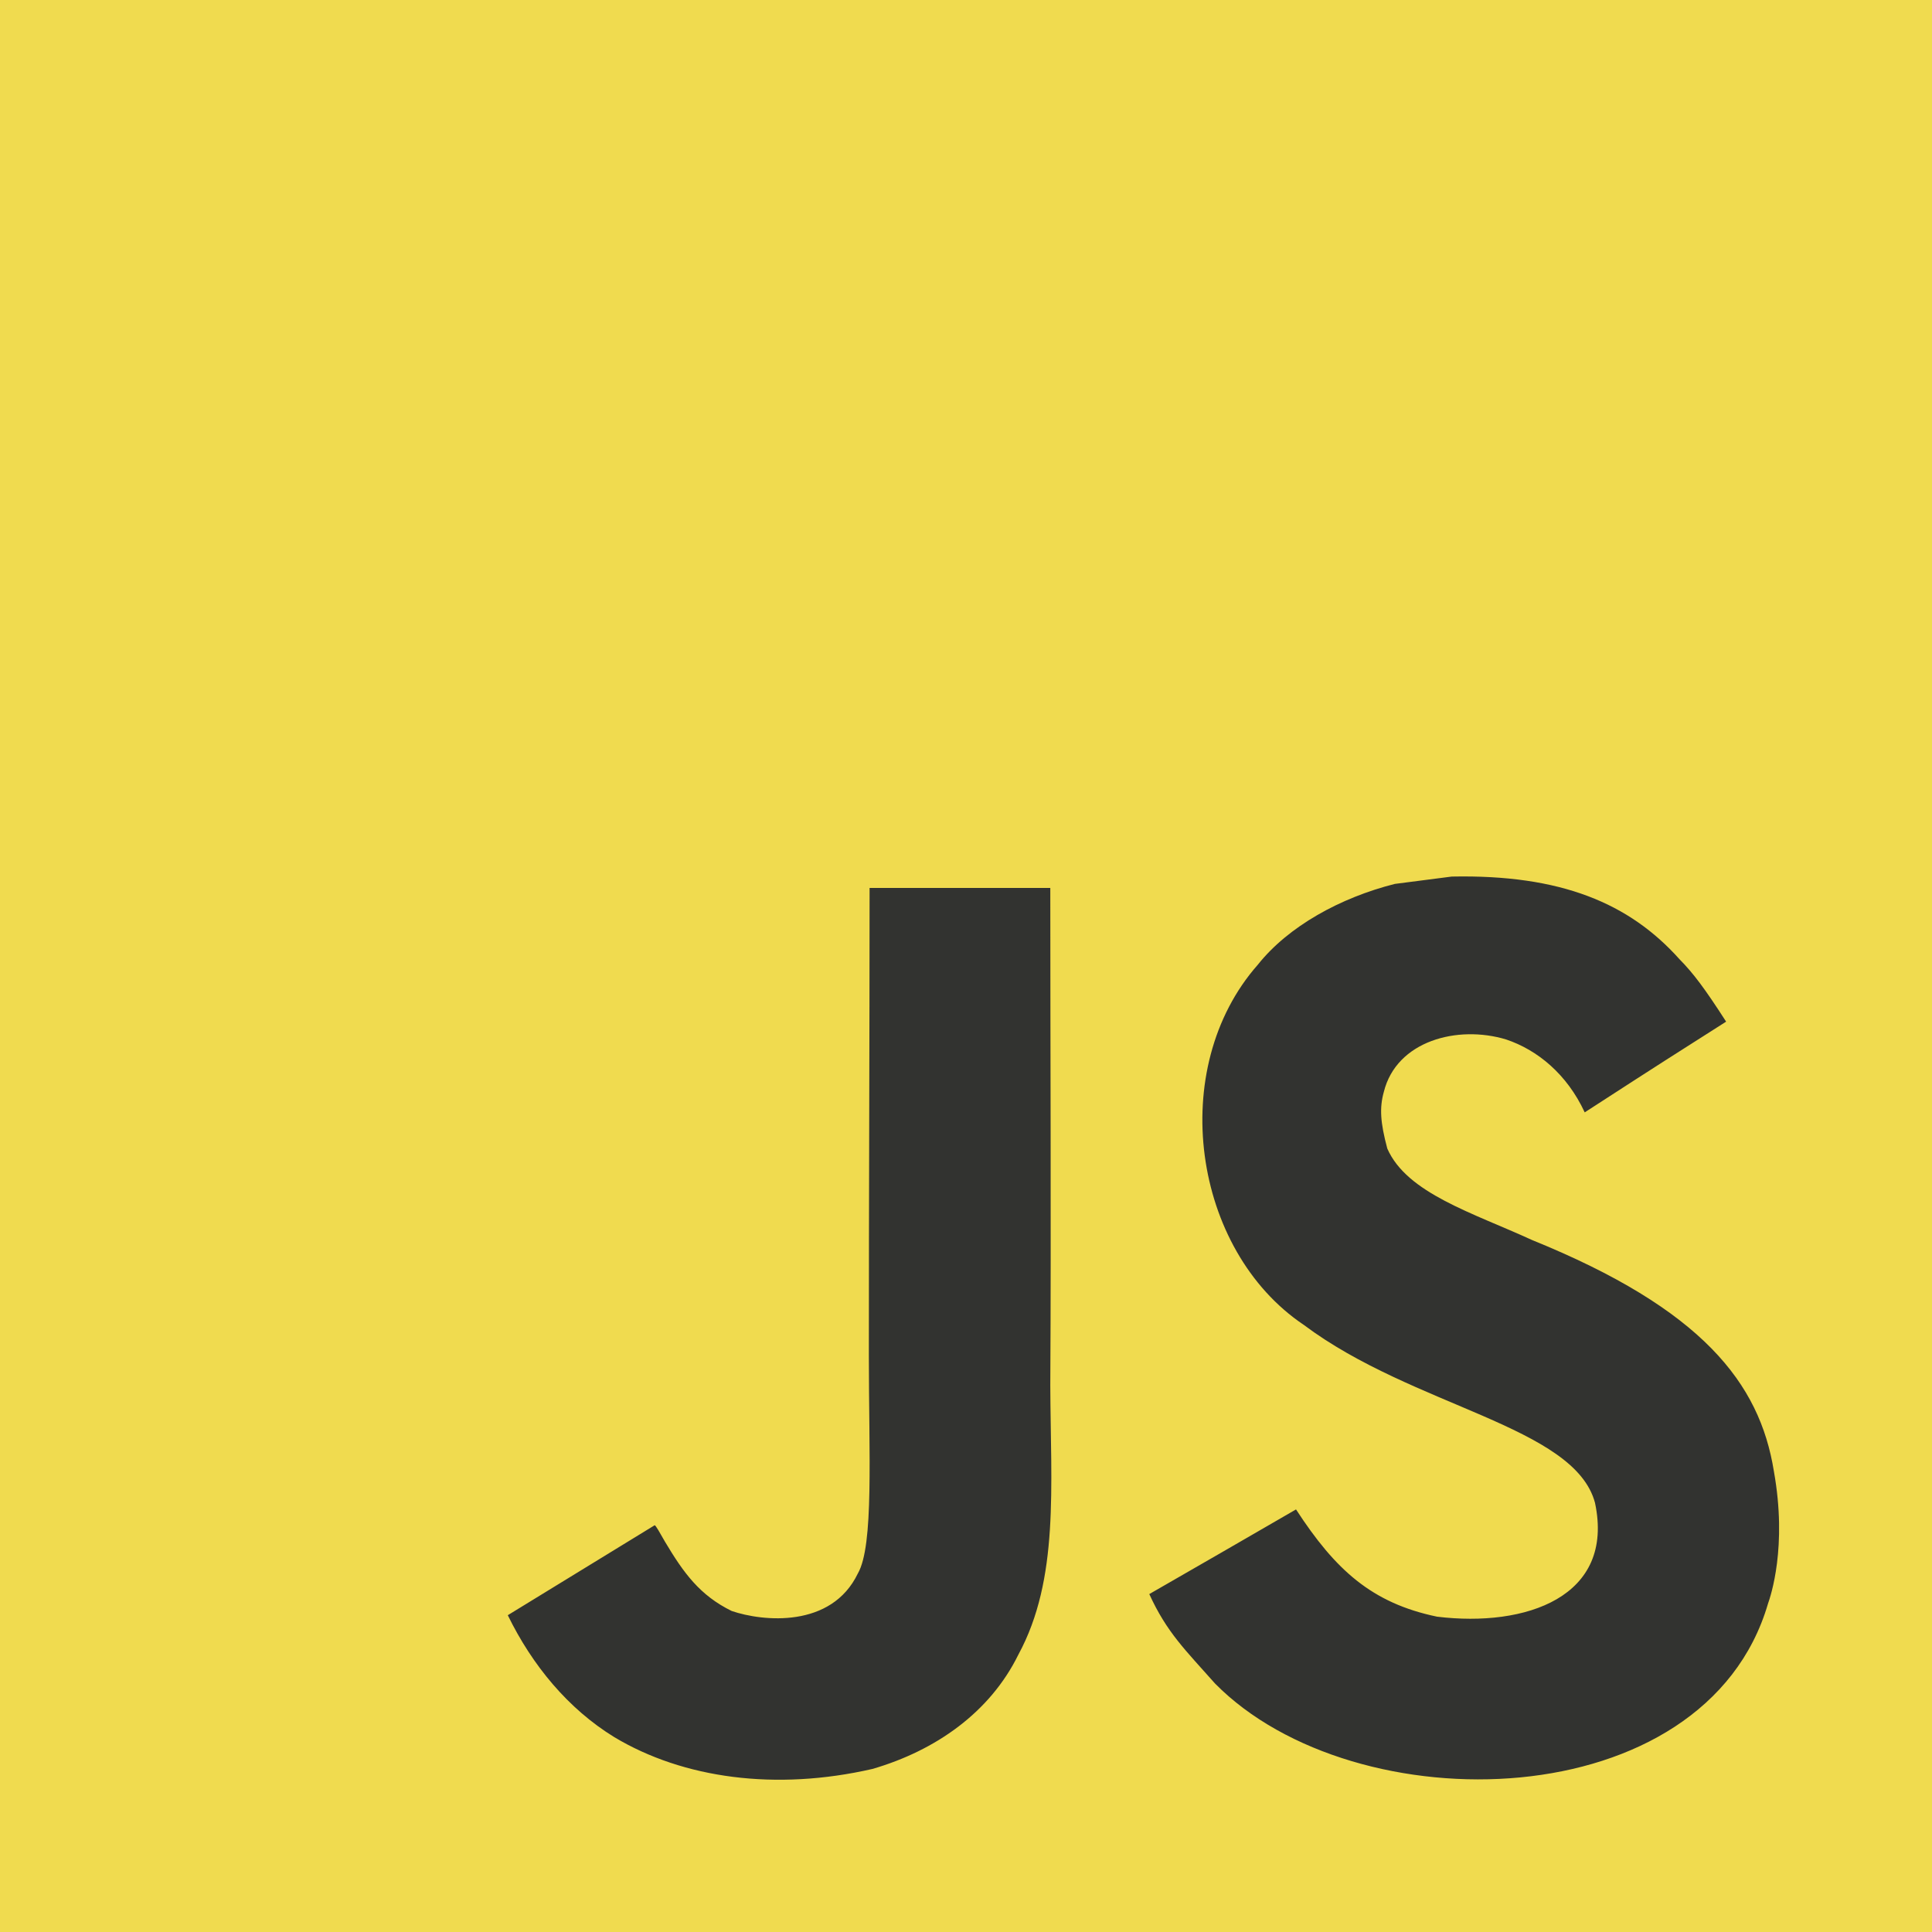
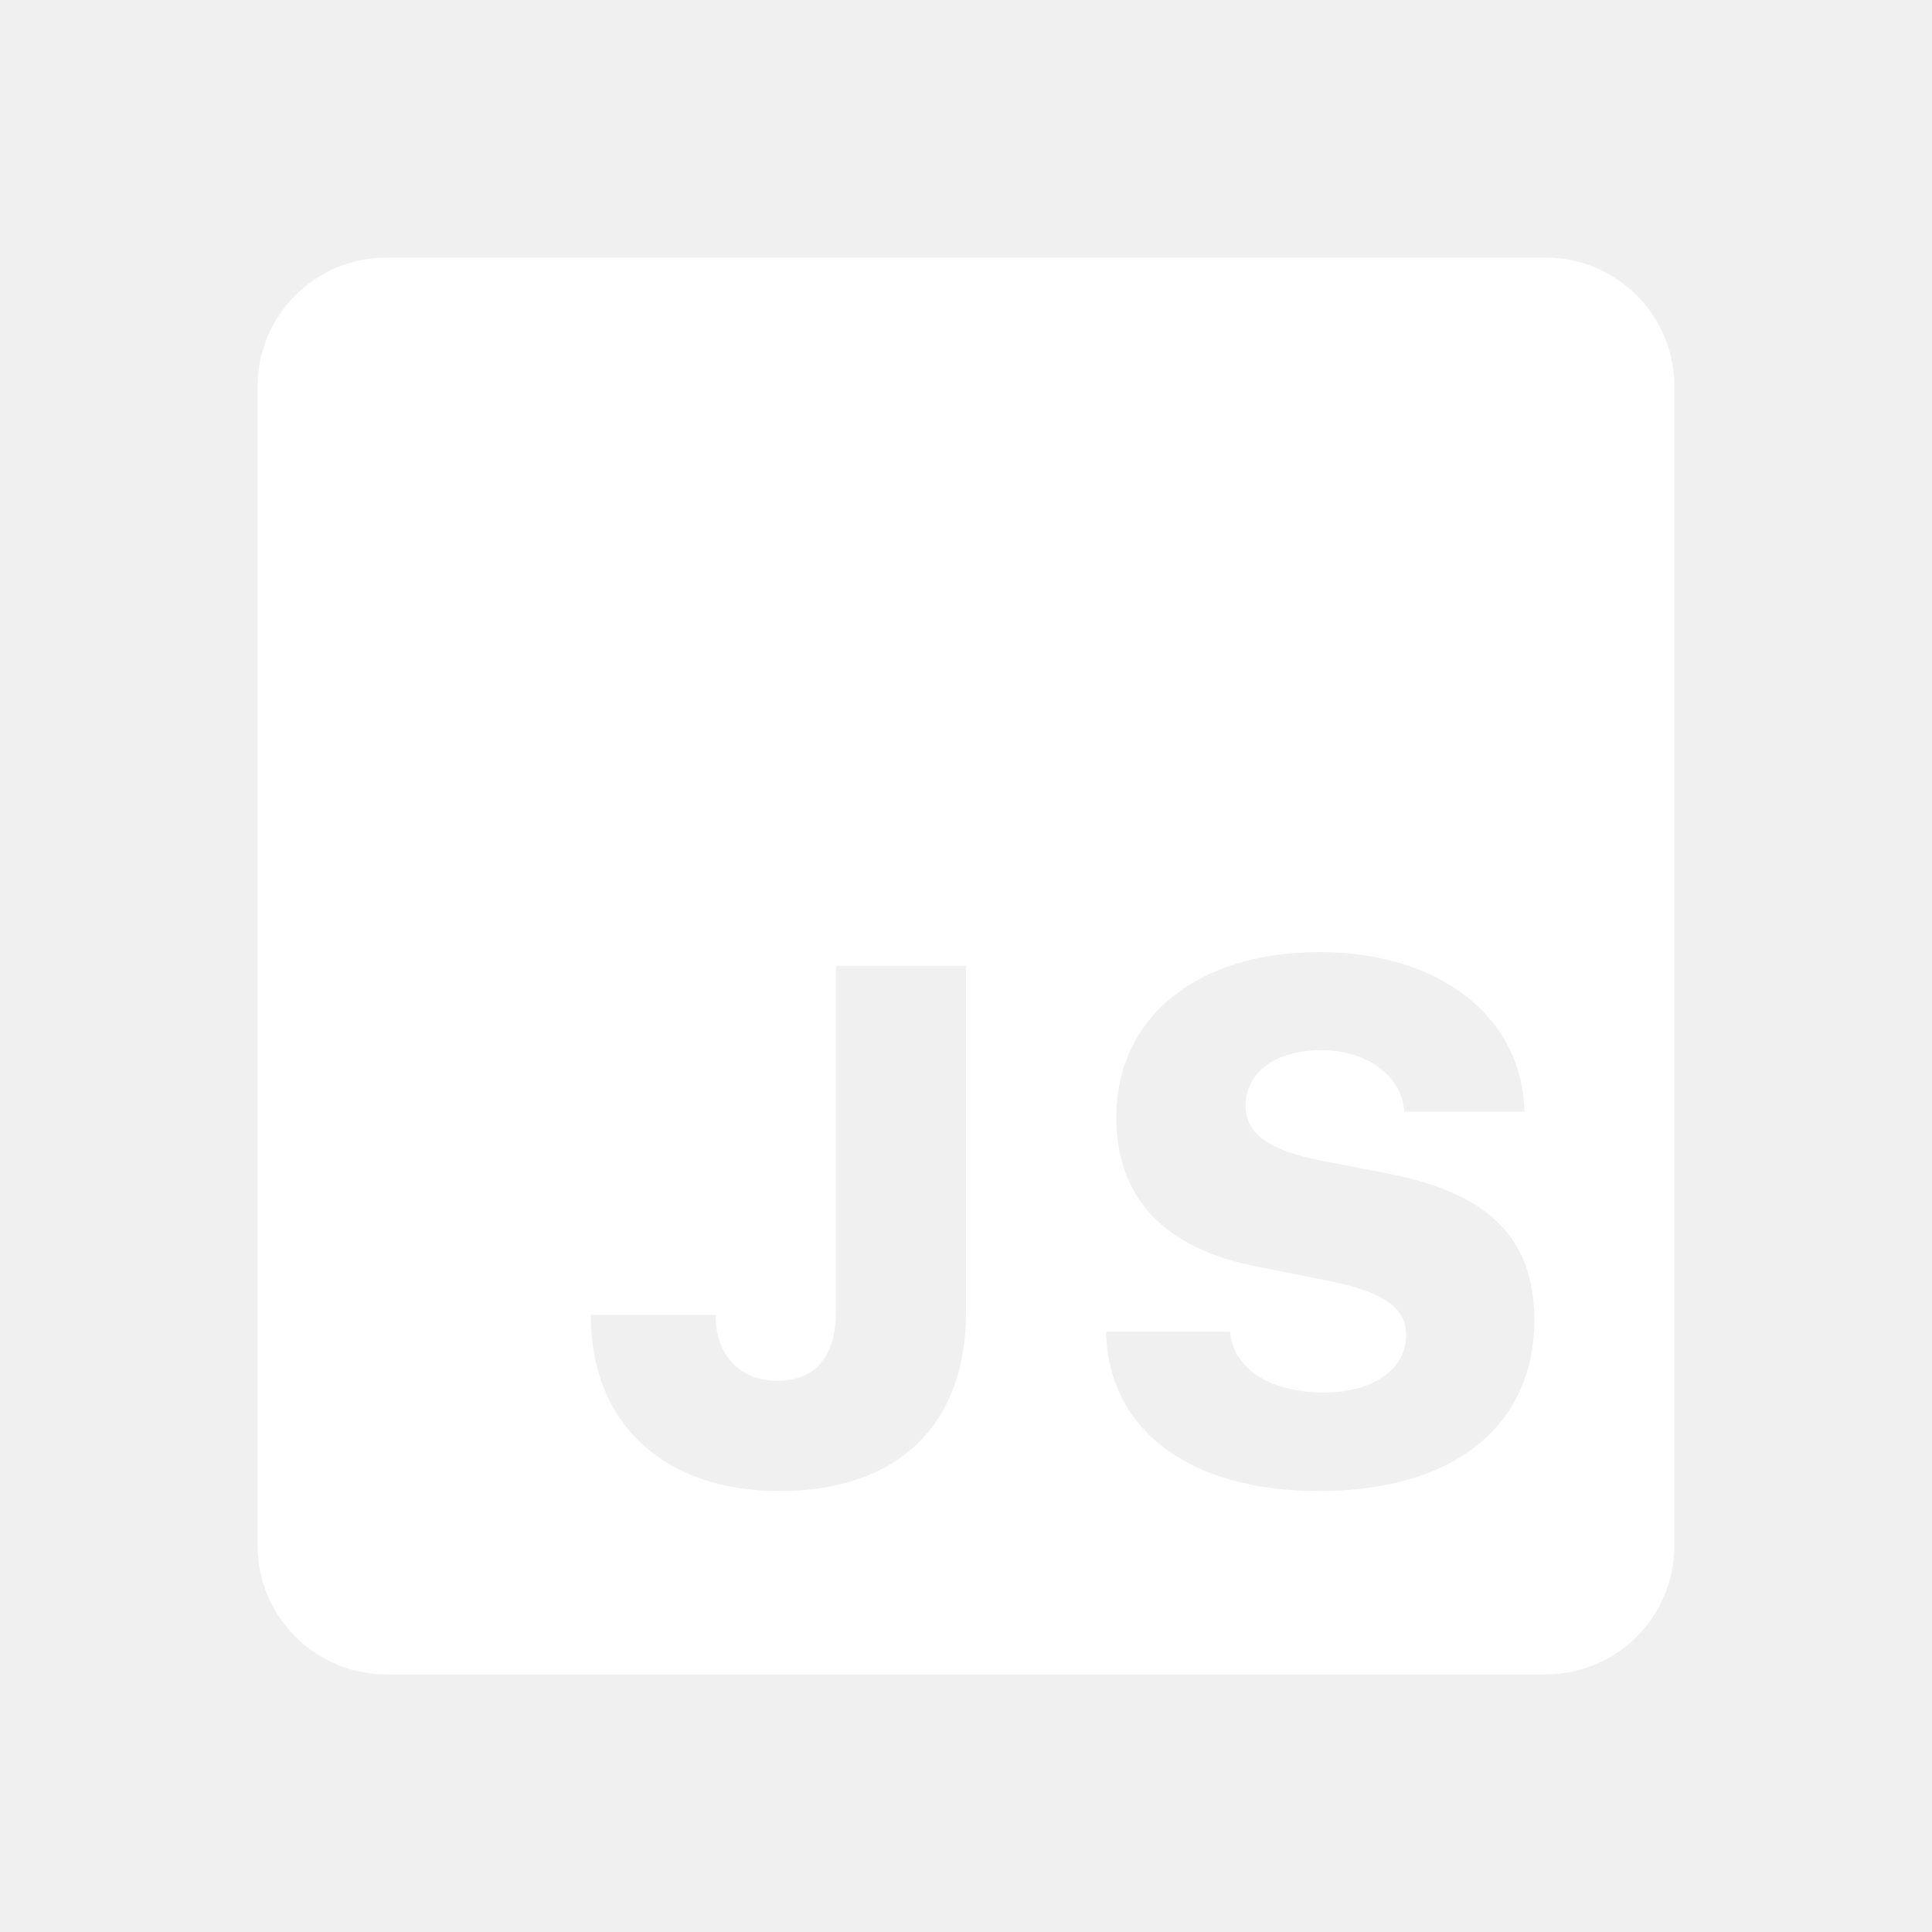
- <svg xmlns="http://www.w3.org/2000/svg" width="2500" height="2500" viewBox="0 0 1052 1052">
-   <path fill="#f0db4f" d="M0 0h1052v1052H0z" />
-   <path d="M965.9 801.1c-7.7-48-39-88.3-131.7-125.9-32.2-14.8-68.1-25.399-78.8-49.8-3.8-14.2-4.3-22.2-1.9-30.8 6.9-27.9 40.2-36.6 66.6-28.6 17 5.7 33.1 18.801 42.8 39.7 45.4-29.399 45.3-29.2 77-49.399-11.6-18-17.8-26.301-25.4-34-27.3-30.5-64.5-46.2-124-45-10.3 1.3-20.699 2.699-31 4-29.699 7.5-58 23.1-74.6 44-49.8 56.5-35.6 155.399 25 196.1 59.7 44.8 147.4 55 158.6 96.9 10.9 51.3-37.699 67.899-86 62-35.6-7.4-55.399-25.5-76.8-58.4-39.399 22.8-39.399 22.8-79.899 46.1 9.6 21 19.699 30.5 35.8 48.7 76.2 77.3 266.899 73.5 301.1-43.5 1.399-4.001 10.6-30.801 3.199-72.101zm-394-317.6h-98.4c0 85-.399 169.4-.399 254.4 0 54.1 2.8 103.7-6 118.9-14.4 29.899-51.7 26.2-68.7 20.399-17.3-8.5-26.1-20.6-36.3-37.699-2.8-4.9-4.9-8.7-5.601-9-26.699 16.3-53.3 32.699-80 49 13.301 27.3 32.9 51 58 66.399 37.5 22.5 87.9 29.4 140.601 17.3 34.3-10 63.899-30.699 79.399-62.199 22.4-41.3 17.6-91.3 17.4-146.6.5-90.2 0-180.4 0-270.9z" fill="#323330" />
+ <svg xmlns="http://www.w3.org/2000/svg" fill="#FFFFFF" viewBox="0 0 30 30" width="30px" height="30px">
+   <path d="M24,4H6C4.895,4,4,4.895,4,6v18c0,1.105,0.895,2,2,2h18c1.105,0,2-0.895,2-2V6C26,4.895,25.105,4,24,4z M15,20.38 c0,1.777-1.09,2.773-2.9,2.773c-1.788,0-2.927-1.045-2.927-2.735h1.937c0.005,0.627,0.379,1.023,0.957,1.023 c0.594,0,0.913-0.374,0.913-1.078v-5.365H15V20.38z M20.481,23.153c-2.009,0-3.273-0.946-3.307-2.476H19.1 c0.049,0.578,0.626,0.946,1.463,0.946c0.754,0,1.272-0.363,1.272-0.886c0-0.44-0.347-0.677-1.255-0.858l-1.045-0.209 c-1.453-0.275-2.201-1.067-2.201-2.316c0-1.552,1.244-2.57,3.158-2.57c1.86,0,3.147,1.007,3.18,2.476h-1.865 c-0.044-0.561-0.578-0.952-1.289-0.952c-0.709,0-1.176,0.336-1.176,0.864c0,0.435,0.352,0.688,1.188,0.853l1.022,0.198 c1.569,0.303,2.273,1.012,2.273,2.272C23.826,22.152,22.561,23.153,20.481,23.153z" />
</svg>
